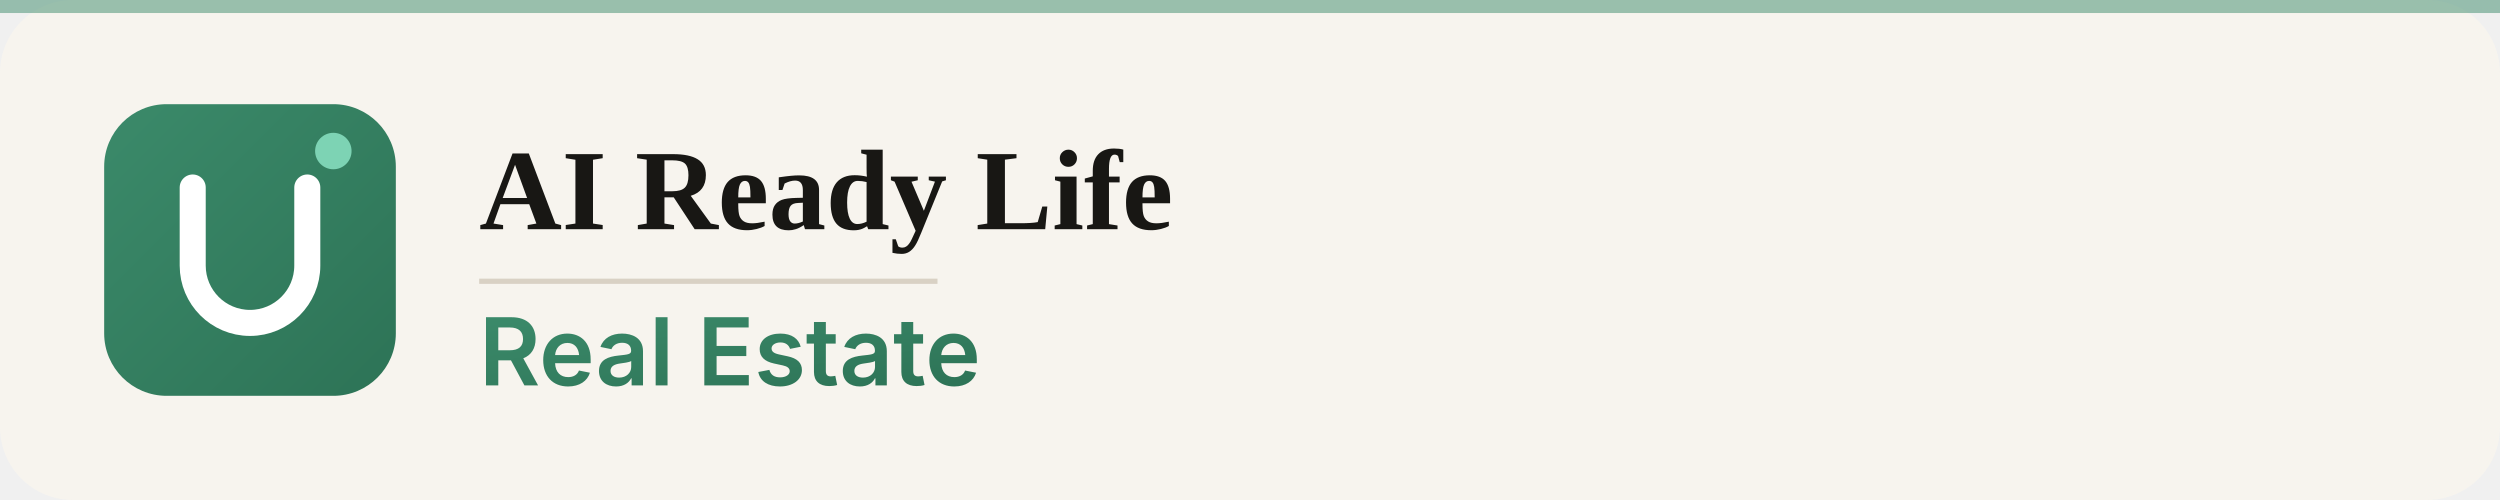
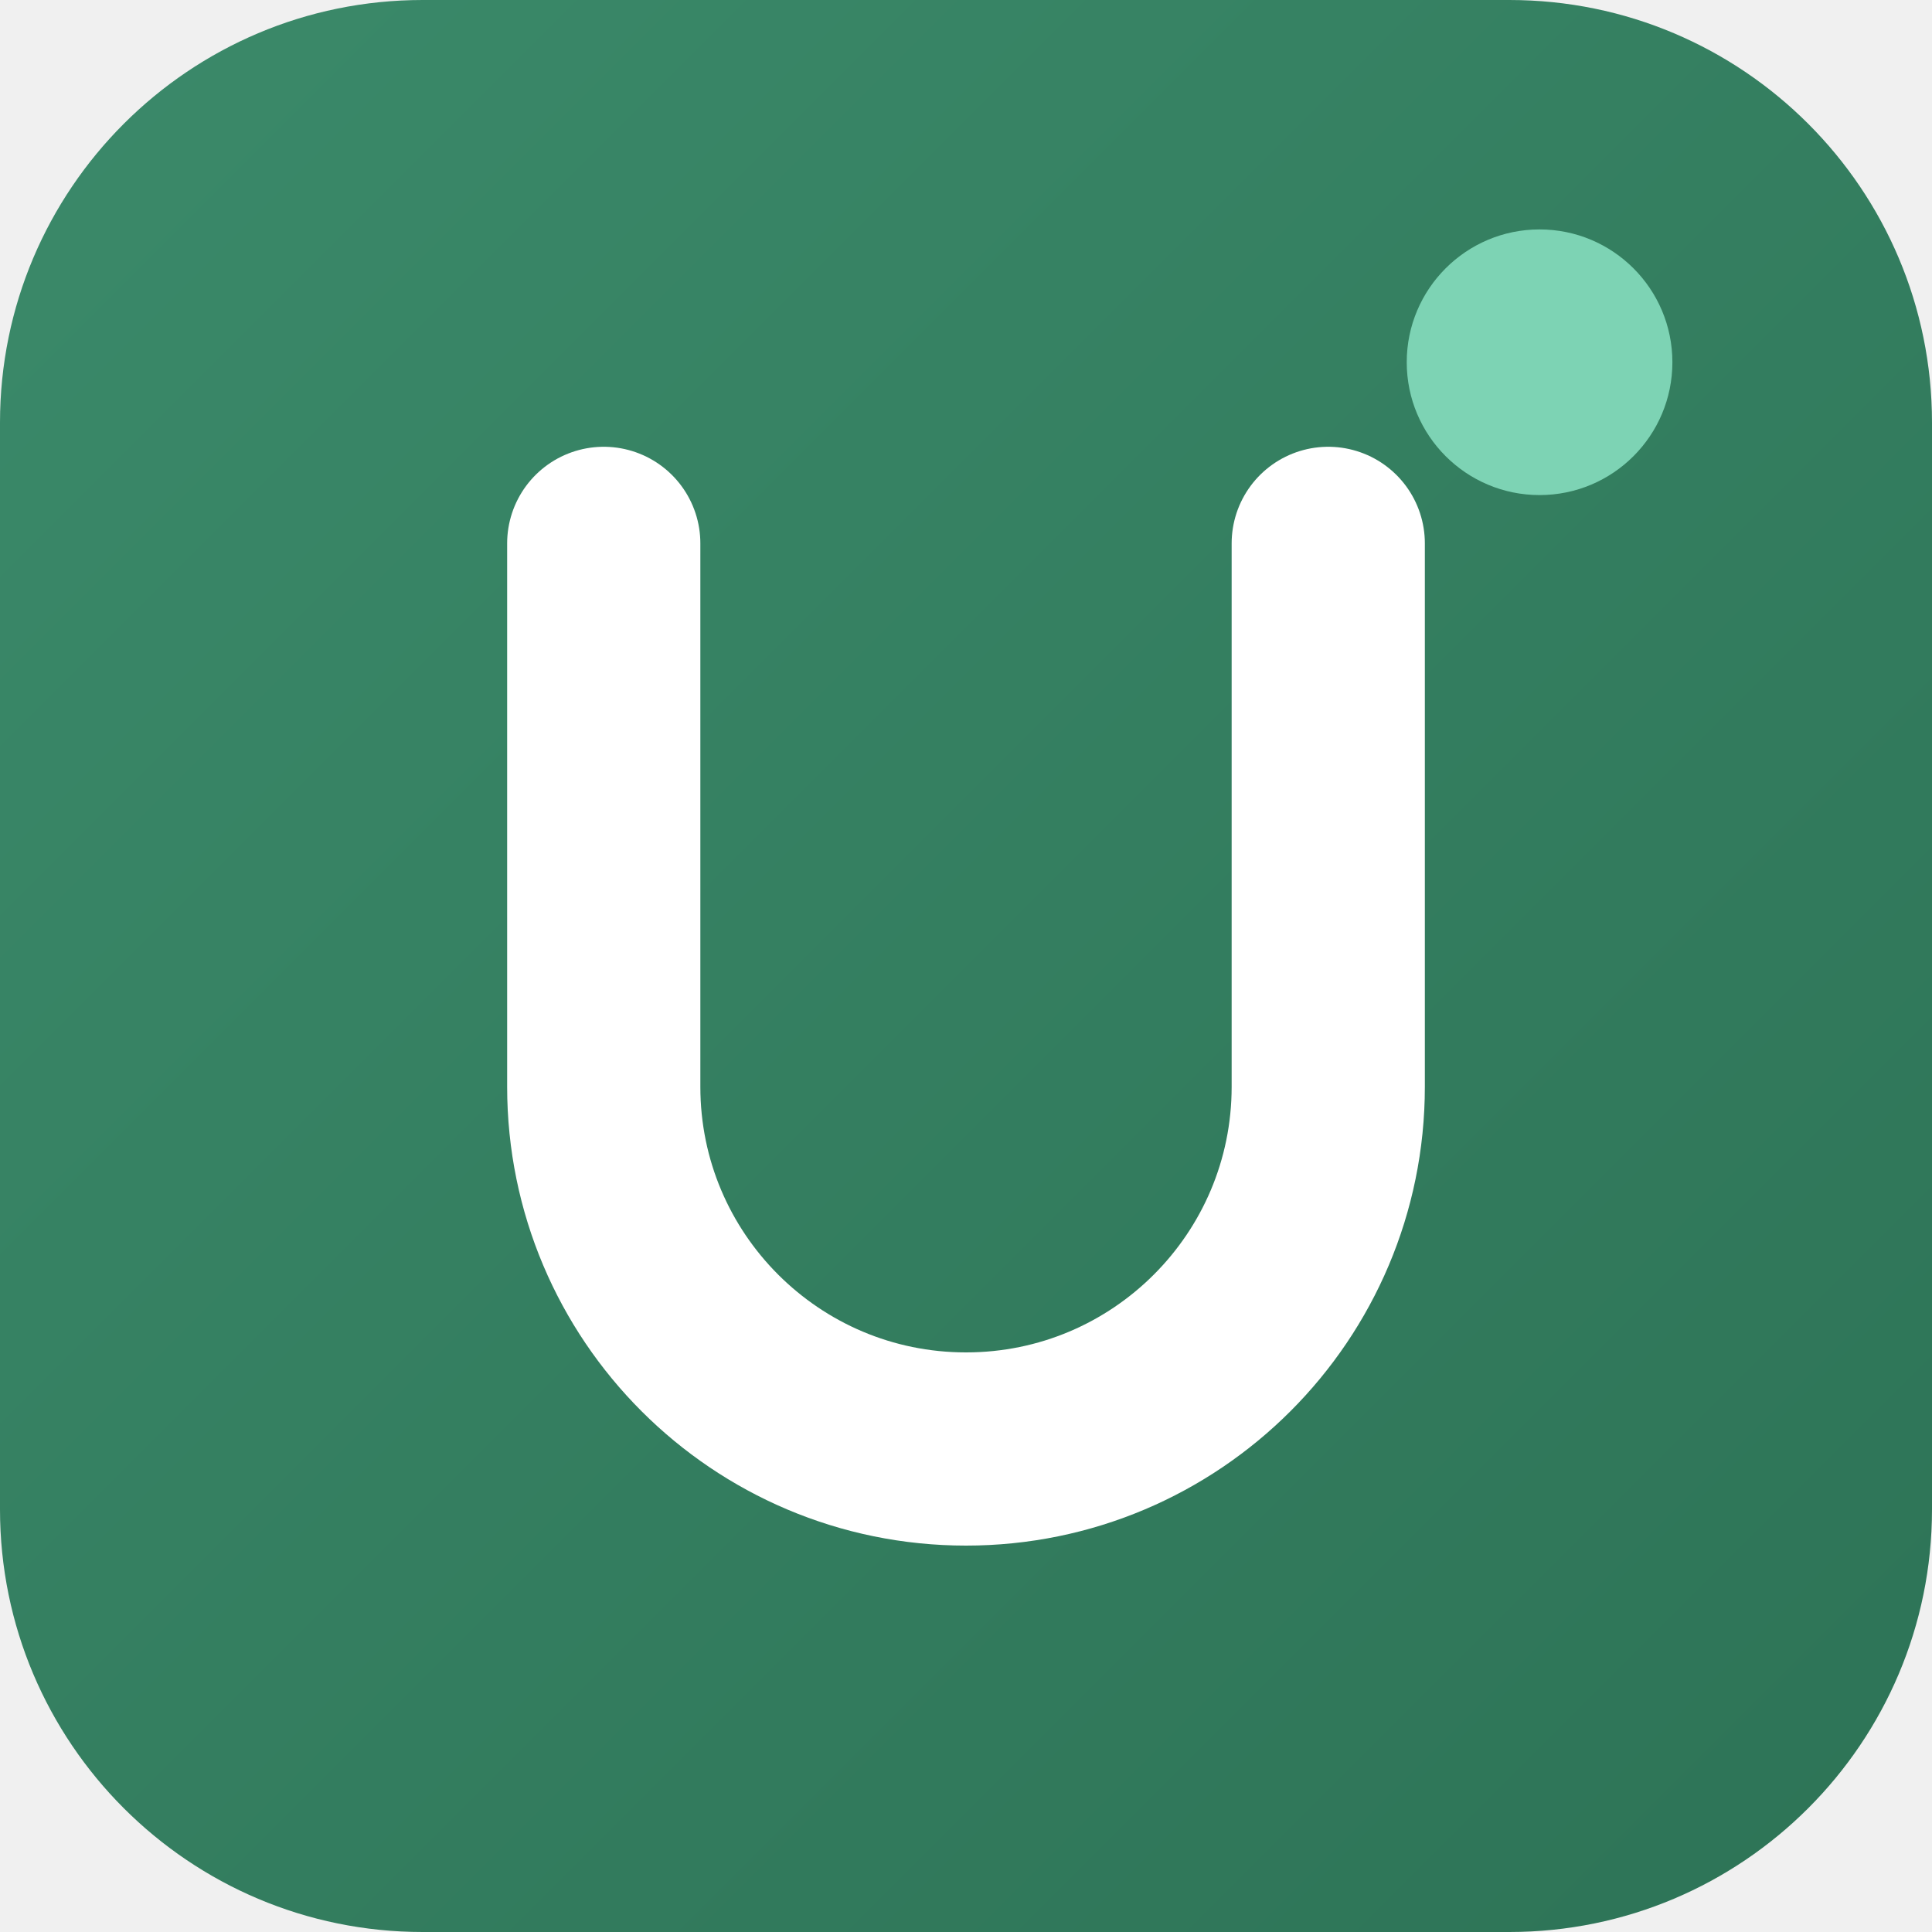
- <svg xmlns="http://www.w3.org/2000/svg" viewBox="0 0 480 96" width="480" height="96">
+ <svg xmlns="http://www.w3.org/2000/svg" viewBox="0 0 256 256" width="256" height="256">
  <defs>
-     <linearGradient id="accent" x1="0" y1="0" x2="1" y2="1">
+     <linearGradient id="bg" x1="0" y1="0" x2="1" y2="1">
      <stop offset="0%" stop-color="#3B8A6A" />
      <stop offset="100%" stop-color="#2D7356" />
    </linearGradient>
  </defs>
-   <rect width="480" height="96" rx="14" fill="#F7F4EE" />
-   <rect x="0" y="0" width="480" height="2.5" fill="#3B8A6A" opacity="0.5" />
-   <rect x="20" y="20" width="56" height="56" rx="12" fill="url(#accent)" />
-   <path d="M37 36v15a11 11 0 0 0 22 0V36" stroke="#fff" stroke-width="5" stroke-linecap="round" fill="none" />
-   <circle cx="64" cy="29" r="3.5" fill="#7dd3b4" />
-   <text x="92" y="44" font-family="Georgia, 'Times New Roman', serif" font-weight="700" font-size="22" fill="#181714">AI Ready Life</text>
-   <line x1="92" y1="54" x2="180" y2="54" stroke="#D9D1C4" stroke-width="1" />
-   <text x="92" y="74" font-family="system-ui, -apple-system, sans-serif" font-weight="600" font-size="18" fill="url(#accent)">Real Estate</text>
+   <rect width="256" height="256" rx="56" fill="url(#bg)" />
+   <path d="M80 72v72a48 48 0 0 0 96 0V72" stroke="#fff" stroke-width="25.6" stroke-linecap="round" fill="none" />
+   <circle cx="204" cy="48" r="17.6" fill="#7dd3b4" />
</svg>
